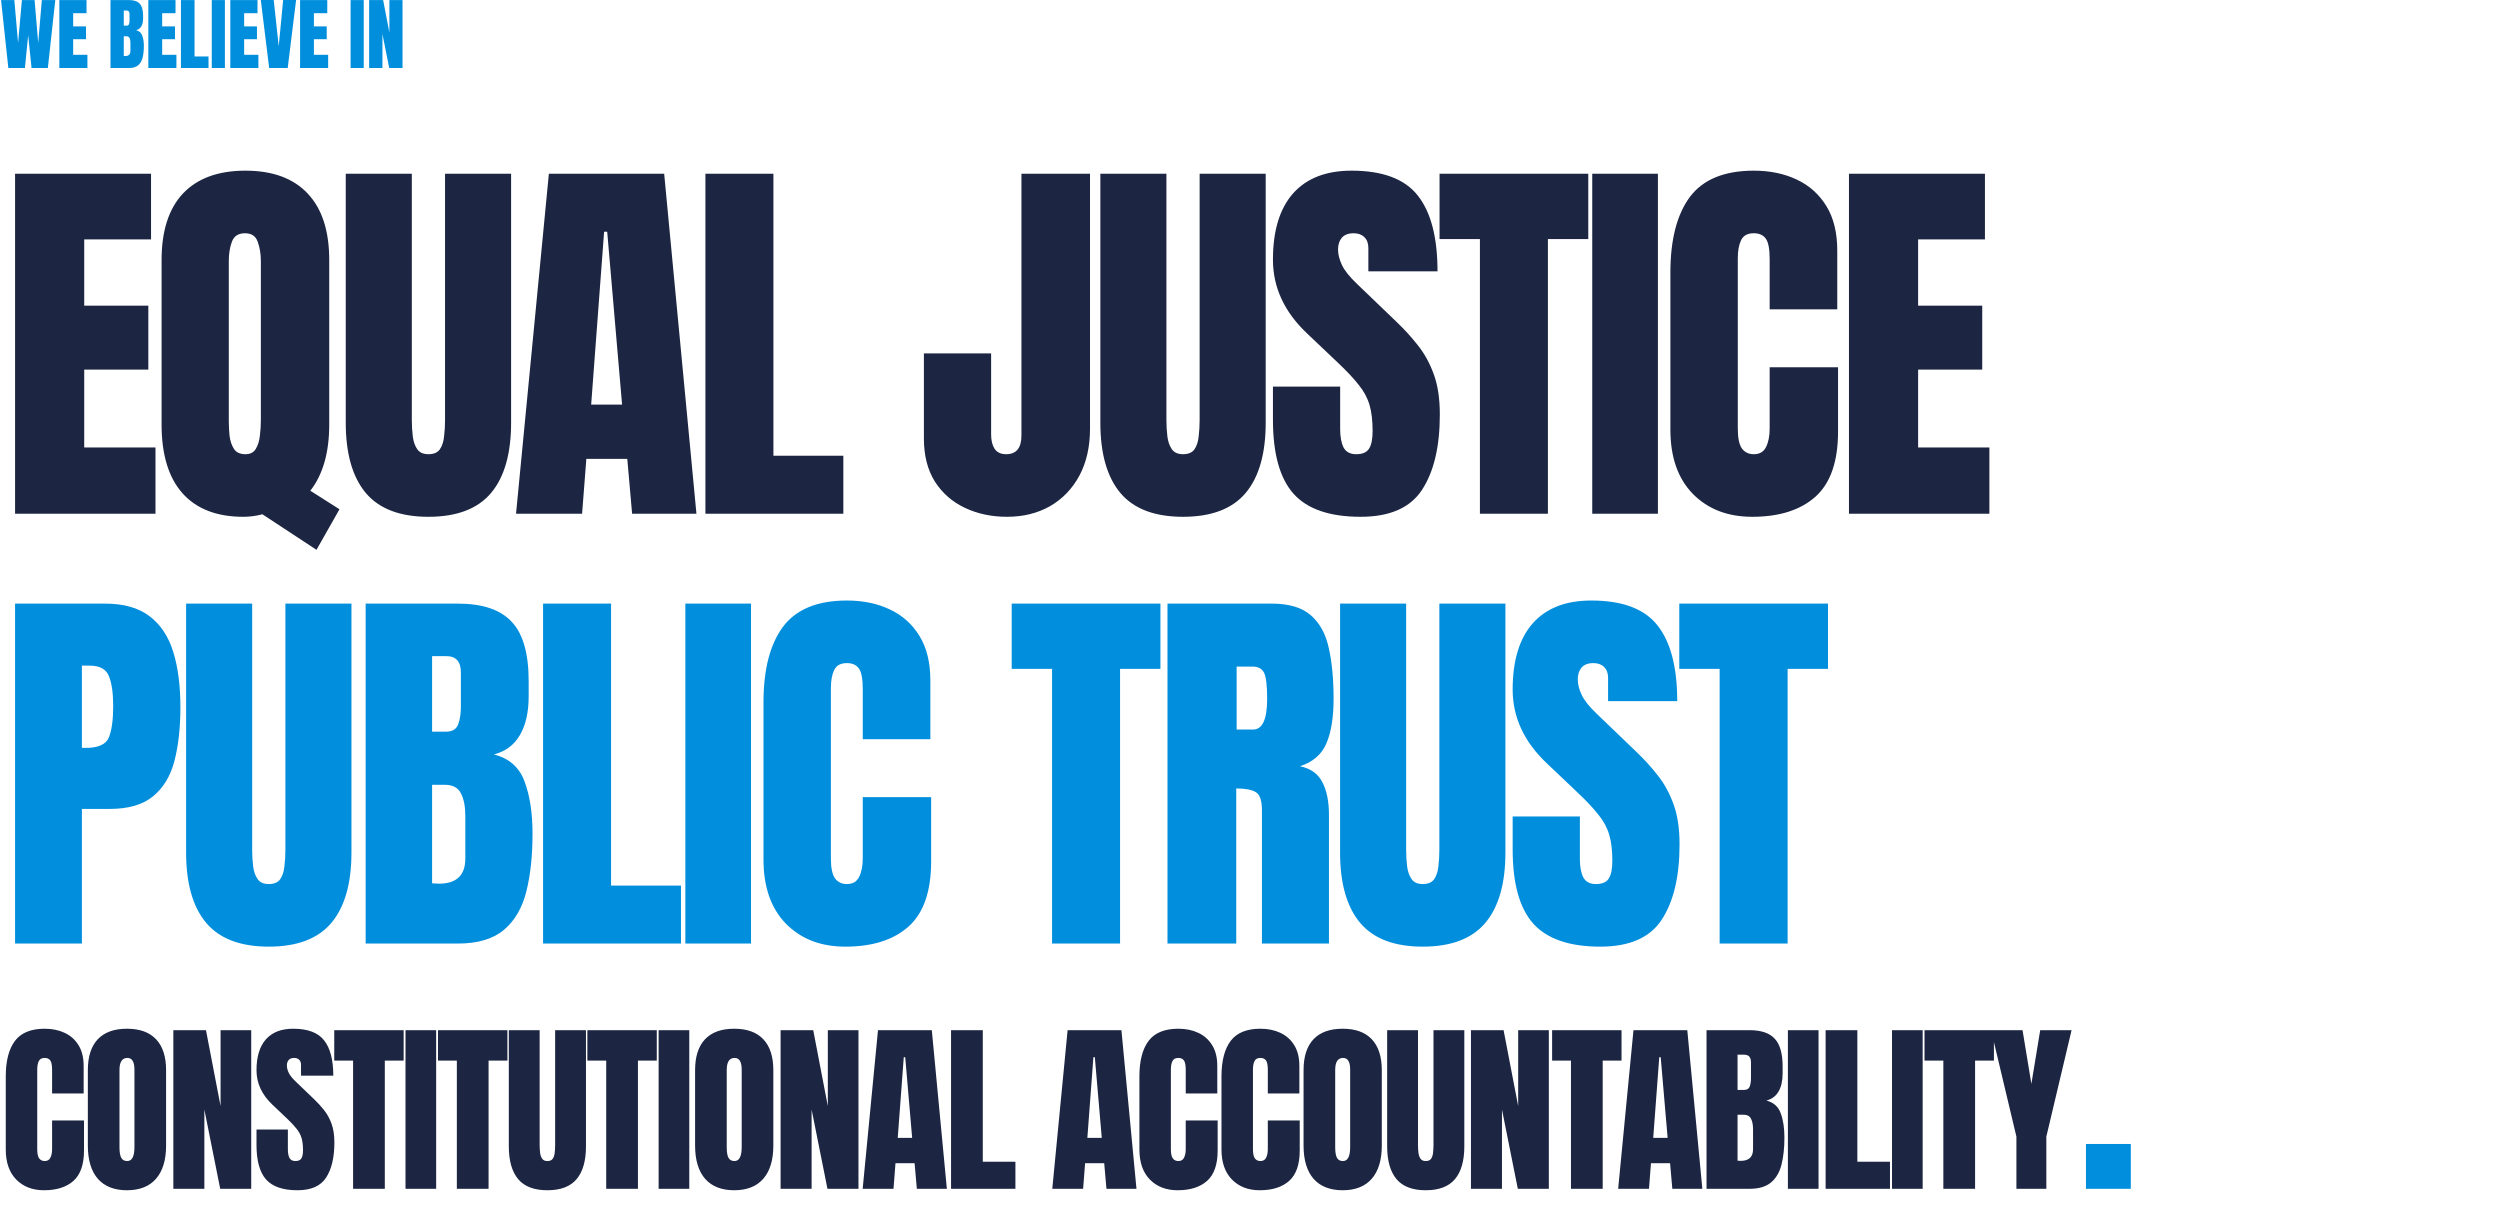
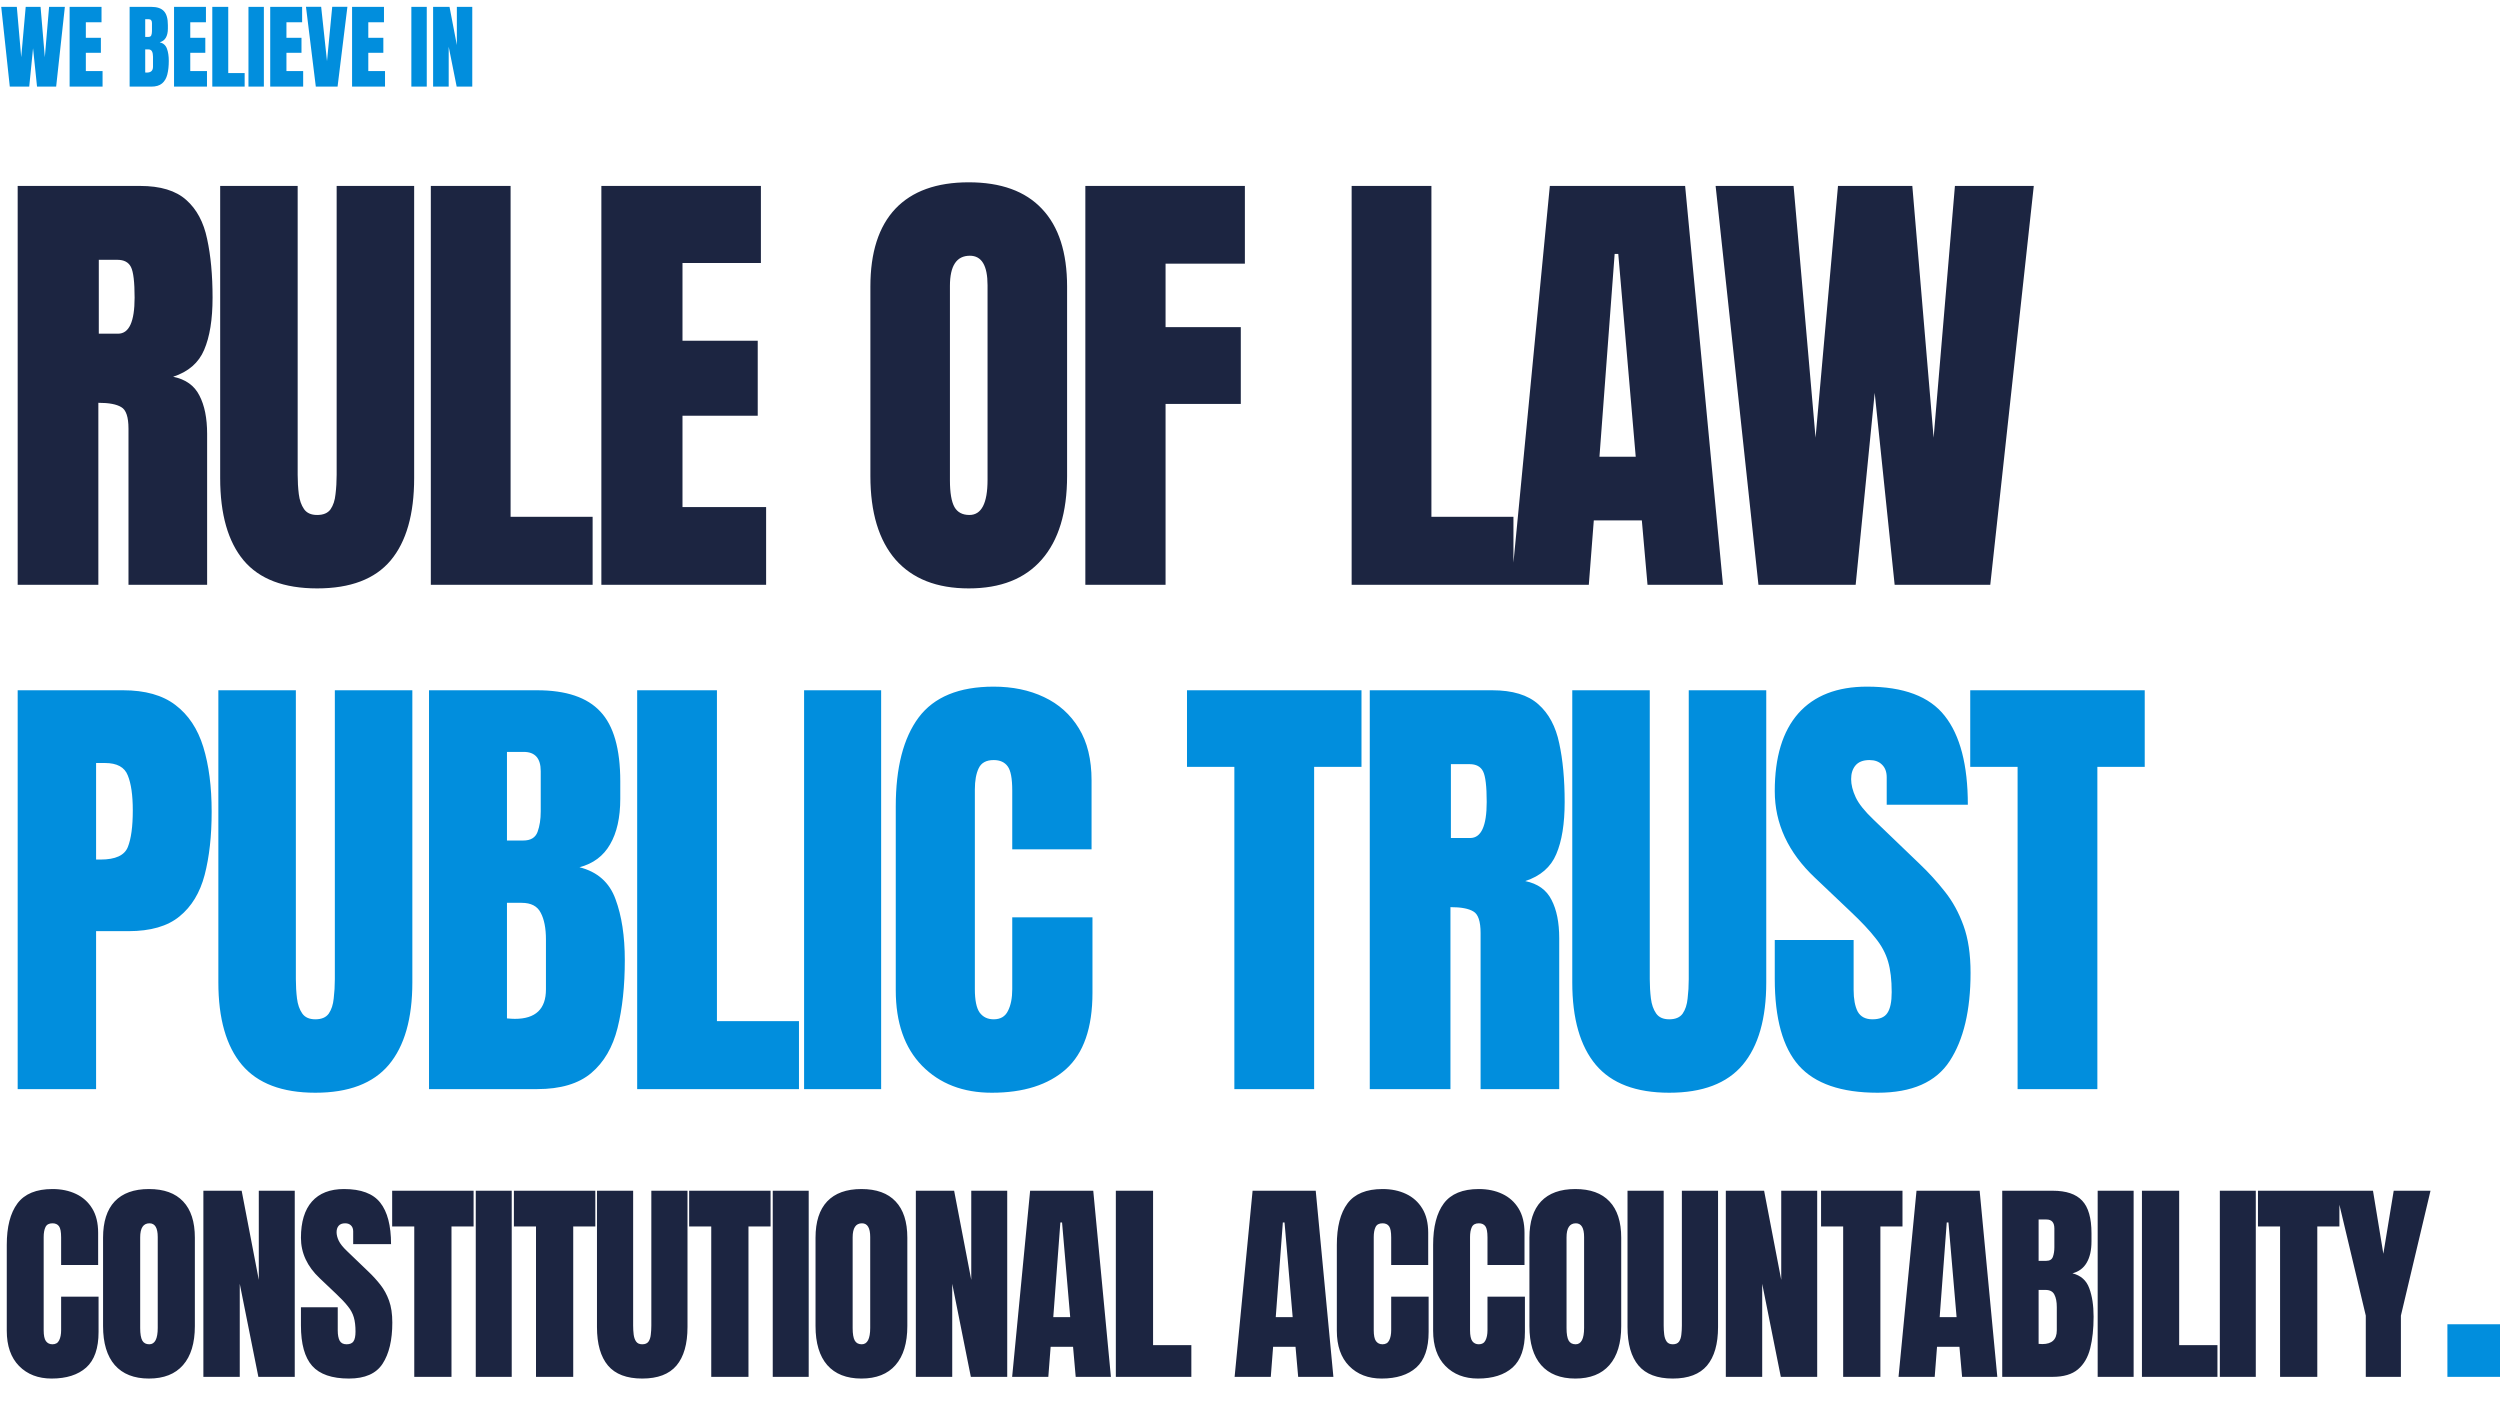
- <svg xmlns="http://www.w3.org/2000/svg" width="948" height="466" viewBox="0 0 948 466" fill="none">
-   <path d="M5.713 194.796V65.89H57.275V90.792H31.934V115.914H56.25V140.157H31.934V169.674H58.96V194.796H5.713ZM120.012 208.492L99.504 195.016C97.16 195.65 94.743 195.968 92.253 195.968C82.194 195.968 74.504 192.989 69.182 187.032C63.908 181.075 61.272 172.384 61.272 160.958V98.629C61.272 87.545 63.981 79.122 69.401 73.36C74.87 67.599 82.756 64.718 93.059 64.718C103.361 64.718 111.223 67.599 116.643 73.36C122.111 79.122 124.846 87.545 124.846 98.629V160.958C124.846 171.603 122.453 179.977 117.668 186.08L128.728 193.111L120.012 208.492ZM93.059 172.237C94.914 172.237 96.232 171.554 97.014 170.187C97.844 168.819 98.356 167.135 98.552 165.133C98.796 163.131 98.918 161.202 98.918 159.347V99.068C98.918 96.334 98.527 93.893 97.746 91.744C97.014 89.547 95.402 88.448 92.912 88.448C90.373 88.448 88.713 89.522 87.932 91.671C87.15 93.77 86.76 96.212 86.76 98.995V159.859C86.76 161.568 86.857 163.399 87.053 165.353C87.297 167.257 87.858 168.893 88.737 170.26C89.616 171.578 91.057 172.237 93.059 172.237ZM162.46 195.968C151.718 195.968 143.808 192.965 138.729 186.959C133.651 180.904 131.112 172.018 131.112 160.299V65.89H156.161V159.273C156.161 161.422 156.283 163.497 156.527 165.499C156.771 167.452 157.333 169.063 158.212 170.333C159.091 171.603 160.507 172.237 162.46 172.237C164.462 172.237 165.902 171.627 166.781 170.406C167.66 169.137 168.197 167.501 168.393 165.499C168.637 163.497 168.759 161.422 168.759 159.273V65.89H193.808V160.299C193.808 172.018 191.269 180.904 186.19 186.959C181.112 192.965 173.202 195.968 162.46 195.968ZM195.68 194.796L208.131 65.89H251.856L264.088 194.796H239.698L237.867 173.995H222.34L220.729 194.796H195.68ZM224.171 153.414H235.89L230.25 87.862H229.078L224.171 153.414ZM267.498 194.796V65.89H293.279V172.823H319.793V194.796H267.498ZM381.838 195.968C376.027 195.968 370.729 194.845 365.944 192.599C361.159 190.353 357.351 187.032 354.519 182.638C351.735 178.194 350.344 172.75 350.344 166.305V134.005H375.832V164.767C375.832 167.013 376.271 168.819 377.15 170.187C378.078 171.554 379.543 172.237 381.545 172.237C385.402 172.237 387.331 169.869 387.331 165.133V65.89H413.332V162.569C413.332 169.405 411.989 175.338 409.304 180.367C406.618 185.348 402.907 189.205 398.171 191.939C393.435 194.625 387.99 195.968 381.838 195.968ZM448.603 195.968C437.86 195.968 429.95 192.965 424.872 186.959C419.794 180.904 417.255 172.018 417.255 160.299V65.89H442.304V159.273C442.304 161.422 442.426 163.497 442.67 165.499C442.914 167.452 443.476 169.063 444.354 170.333C445.233 171.603 446.649 172.237 448.603 172.237C450.604 172.237 452.045 171.627 452.924 170.406C453.803 169.137 454.34 167.501 454.535 165.499C454.779 163.497 454.901 161.422 454.901 159.273V65.89H479.95V160.299C479.95 172.018 477.411 180.904 472.333 186.959C467.255 192.965 459.345 195.968 448.603 195.968ZM515.953 195.968C504.186 195.968 495.689 193.038 490.465 187.179C485.289 181.319 482.701 171.993 482.701 159.2V146.603H508.189V162.716C508.189 165.694 508.629 168.038 509.508 169.747C510.436 171.407 512.022 172.237 514.269 172.237C516.612 172.237 518.224 171.554 519.103 170.187C520.03 168.819 520.494 166.573 520.494 163.448C520.494 159.493 520.104 156.197 519.322 153.561C518.541 150.875 517.174 148.336 515.221 145.943C513.316 143.502 510.655 140.67 507.237 137.447L495.665 126.461C487.022 118.307 482.701 108.98 482.701 98.482C482.701 87.496 485.24 79.122 490.318 73.36C495.445 67.599 502.843 64.718 512.511 64.718C524.327 64.718 532.701 67.867 537.633 74.166C542.613 80.465 545.104 90.035 545.104 102.877H518.883V94.015C518.883 92.257 518.37 90.89 517.345 89.913C516.368 88.936 515.025 88.448 513.316 88.448C511.266 88.448 509.752 89.034 508.775 90.206C507.848 91.329 507.384 92.794 507.384 94.601C507.384 96.407 507.872 98.36 508.849 100.46C509.825 102.56 511.754 104.977 514.635 107.711L529.503 121.993C532.481 124.825 535.216 127.828 537.706 131.002C540.196 134.127 542.198 137.789 543.712 141.988C545.226 146.139 545.982 151.217 545.982 157.223C545.982 169.332 543.736 178.829 539.244 185.714C534.801 192.55 527.037 195.968 515.953 195.968ZM561.185 194.796V90.645H545.877V65.89H602.273V90.645H586.966V194.796H561.185ZM603.779 194.796V65.89H628.682V194.796H603.779ZM664.465 195.968C655.139 195.968 647.619 193.062 641.906 187.252C636.242 181.441 633.41 173.312 633.41 162.862V103.39C633.41 90.89 635.876 81.319 640.808 74.679C645.788 68.038 653.869 64.718 665.051 64.718C671.154 64.718 676.574 65.841 681.311 68.087C686.096 70.333 689.855 73.702 692.59 78.194C695.324 82.638 696.691 88.253 696.691 95.04V117.306H671.057V98.263C671.057 94.405 670.568 91.817 669.592 90.499C668.615 89.132 667.102 88.448 665.051 88.448C662.658 88.448 661.047 89.327 660.217 91.085C659.387 92.794 658.972 95.089 658.972 97.97V162.496C658.972 166.061 659.484 168.575 660.51 170.04C661.584 171.505 663.098 172.237 665.051 172.237C667.248 172.237 668.786 171.334 669.665 169.527C670.593 167.721 671.057 165.377 671.057 162.496V139.278H696.984V163.668C696.984 174.996 694.128 183.224 688.415 188.351C682.702 193.429 674.719 195.968 664.465 195.968ZM701.127 194.796V65.89H752.689V90.792H727.348V115.914H751.664V140.157H727.348V169.674H754.374V194.796H701.127Z" fill="#1C2541" />
-   <path d="M16.68 451.343C12.328 451.343 8.818 449.987 6.152 447.275C3.509 444.564 2.188 440.77 2.188 435.894V408.14C2.188 402.306 3.338 397.84 5.64 394.741C7.964 391.642 11.735 390.093 16.953 390.093C19.801 390.093 22.331 390.617 24.541 391.665C26.774 392.713 28.529 394.285 29.805 396.382C31.081 398.455 31.719 401.076 31.719 404.243V414.634H19.756V405.747C19.756 403.947 19.528 402.739 19.072 402.124C18.616 401.486 17.91 401.167 16.953 401.167C15.837 401.167 15.085 401.577 14.697 402.397C14.31 403.195 14.116 404.266 14.116 405.61V435.723C14.116 437.386 14.355 438.56 14.834 439.243C15.335 439.927 16.042 440.269 16.953 440.269C17.979 440.269 18.696 439.847 19.106 439.004C19.539 438.161 19.756 437.067 19.756 435.723V424.888H31.855V436.27C31.855 441.556 30.523 445.396 27.856 447.788C25.19 450.158 21.465 451.343 16.68 451.343ZM48.144 451.343C43.336 451.343 39.656 449.896 37.104 447.002C34.575 444.085 33.31 439.881 33.31 434.39V405.815C33.31 400.666 34.563 396.758 37.07 394.092C39.599 391.426 43.291 390.093 48.144 390.093C52.998 390.093 56.678 391.426 59.184 394.092C61.714 396.758 62.978 400.666 62.978 405.815V434.39C62.978 439.881 61.702 444.085 59.15 447.002C56.621 449.896 52.952 451.343 48.144 451.343ZM48.247 440.269C50.07 440.269 50.981 438.503 50.981 434.971V405.61C50.981 402.648 50.092 401.167 48.315 401.167C46.31 401.167 45.307 402.682 45.307 405.713V435.039C45.307 436.908 45.535 438.252 45.991 439.072C46.447 439.87 47.199 440.269 48.247 440.269ZM65.732 450.796V390.64H78.105L83.642 419.453V390.64H95.263V450.796H83.505L77.49 420.718V450.796H65.732ZM112.782 451.343C107.29 451.343 103.326 449.976 100.887 447.241C98.472 444.507 97.264 440.155 97.264 434.185V428.306H109.159V435.825C109.159 437.215 109.364 438.309 109.774 439.106C110.207 439.881 110.948 440.269 111.996 440.269C113.09 440.269 113.842 439.95 114.252 439.312C114.685 438.674 114.901 437.625 114.901 436.167C114.901 434.321 114.719 432.783 114.354 431.553C113.99 430.299 113.352 429.115 112.44 427.998C111.552 426.859 110.31 425.537 108.715 424.033L103.314 418.906C99.281 415.101 97.264 410.749 97.264 405.85C97.264 400.723 98.449 396.815 100.819 394.126C103.212 391.437 106.664 390.093 111.176 390.093C116.69 390.093 120.598 391.562 122.899 394.502C125.223 397.441 126.386 401.908 126.386 407.9H114.149V403.765C114.149 402.944 113.91 402.306 113.431 401.851C112.976 401.395 112.349 401.167 111.552 401.167C110.595 401.167 109.888 401.44 109.432 401.987C108.999 402.511 108.783 403.195 108.783 404.038C108.783 404.881 109.011 405.793 109.467 406.772C109.922 407.752 110.822 408.88 112.167 410.156L119.105 416.821C120.495 418.143 121.771 419.544 122.933 421.025C124.096 422.484 125.03 424.193 125.736 426.152C126.443 428.089 126.796 430.459 126.796 433.262C126.796 438.913 125.748 443.345 123.651 446.558C121.578 449.748 117.955 451.343 112.782 451.343ZM133.89 450.796V402.192H126.746V390.64H153.065V402.192H145.921V450.796H133.89ZM153.768 450.796V390.64H165.389V450.796H153.768ZM173.235 450.796V402.192H166.091V390.64H192.41V402.192H185.266V450.796H173.235ZM207.571 451.343C202.557 451.343 198.866 449.941 196.496 447.139C194.127 444.313 192.942 440.166 192.942 434.697V390.64H204.631V434.219C204.631 435.221 204.688 436.19 204.802 437.124C204.916 438.035 205.178 438.787 205.588 439.38C205.998 439.972 206.659 440.269 207.571 440.269C208.505 440.269 209.177 439.984 209.587 439.414C209.997 438.822 210.248 438.058 210.339 437.124C210.453 436.19 210.51 435.221 210.51 434.219V390.64H222.199V434.697C222.199 440.166 221.015 444.313 218.645 447.139C216.275 449.941 212.584 451.343 207.571 451.343ZM229.875 450.796V402.192H222.731V390.64H249.05V402.192H241.906V450.796H229.875ZM249.752 450.796V390.64H261.373V450.796H249.752ZM278.414 451.343C273.606 451.343 269.926 449.896 267.374 447.002C264.845 444.085 263.58 439.881 263.58 434.39V405.815C263.58 400.666 264.833 396.758 267.34 394.092C269.869 391.426 273.561 390.093 278.414 390.093C283.268 390.093 286.948 391.426 289.454 394.092C291.983 396.758 293.248 400.666 293.248 405.815V434.39C293.248 439.881 291.972 444.085 289.42 447.002C286.891 449.896 283.222 451.343 278.414 451.343ZM278.517 440.269C280.34 440.269 281.251 438.503 281.251 434.971V405.61C281.251 402.648 280.362 401.167 278.585 401.167C276.58 401.167 275.577 402.682 275.577 405.713V435.039C275.577 436.908 275.805 438.252 276.261 439.072C276.716 439.87 277.468 440.269 278.517 440.269ZM296.002 450.796V390.64H308.375L313.912 419.453V390.64H325.533V450.796H313.775L307.759 420.718V450.796H296.002ZM327.124 450.796L332.935 390.64H353.34L359.048 450.796H347.666L346.812 441.089H339.566L338.814 450.796H327.124ZM340.42 431.484H345.889L343.257 400.894H342.71L340.42 431.484ZM360.639 450.796V390.64H372.671V440.542H385.044V450.796H360.639ZM399.027 450.796L404.838 390.64H425.243L430.951 450.796H419.569L418.715 441.089H411.469L410.717 450.796H399.027ZM412.323 431.484H417.792L415.16 400.894H414.613L412.323 431.484ZM446.556 451.343C442.204 451.343 438.695 449.987 436.029 447.275C433.386 444.564 432.064 440.77 432.064 435.894V408.14C432.064 402.306 433.215 397.84 435.516 394.741C437.84 391.642 441.612 390.093 446.83 390.093C449.678 390.093 452.207 390.617 454.418 391.665C456.651 392.713 458.405 394.285 459.681 396.382C460.957 398.455 461.595 401.076 461.595 404.243V414.634H449.632V405.747C449.632 403.947 449.405 402.739 448.949 402.124C448.493 401.486 447.787 401.167 446.83 401.167C445.713 401.167 444.961 401.577 444.574 402.397C444.186 403.195 443.993 404.266 443.993 405.61V435.723C443.993 437.386 444.232 438.56 444.711 439.243C445.212 439.927 445.918 440.269 446.83 440.269C447.855 440.269 448.573 439.847 448.983 439.004C449.416 438.161 449.632 437.067 449.632 435.723V424.888H461.732V436.27C461.732 441.556 460.399 445.396 457.733 447.788C455.067 450.158 451.341 451.343 446.556 451.343ZM477.679 451.343C473.327 451.343 469.818 449.987 467.152 447.275C464.508 444.564 463.187 440.77 463.187 435.894V408.14C463.187 402.306 464.337 397.84 466.639 394.741C468.963 391.642 472.734 390.093 477.952 390.093C480.801 390.093 483.33 390.617 485.54 391.665C487.773 392.713 489.528 394.285 490.804 396.382C492.08 398.455 492.718 401.076 492.718 404.243V414.634H480.755V405.747C480.755 403.947 480.527 402.739 480.071 402.124C479.616 401.486 478.909 401.167 477.952 401.167C476.836 401.167 476.084 401.577 475.696 402.397C475.309 403.195 475.115 404.266 475.115 405.61V435.723C475.115 437.386 475.355 438.56 475.833 439.243C476.334 439.927 477.041 440.269 477.952 440.269C478.978 440.269 479.695 439.847 480.106 439.004C480.539 438.161 480.755 437.067 480.755 435.723V424.888H492.855V436.27C492.855 441.556 491.522 445.396 488.856 447.788C486.19 450.158 482.464 451.343 477.679 451.343ZM509.143 451.343C504.335 451.343 500.655 449.896 498.103 447.002C495.574 444.085 494.309 439.881 494.309 434.39V405.815C494.309 400.666 495.563 396.758 498.069 394.092C500.598 391.426 504.29 390.093 509.143 390.093C513.997 390.093 517.677 391.426 520.183 394.092C522.713 396.758 523.977 400.666 523.977 405.815V434.39C523.977 439.881 522.701 444.085 520.149 447.002C517.62 449.896 513.951 451.343 509.143 451.343ZM509.246 440.269C511.069 440.269 511.98 438.503 511.98 434.971V405.61C511.98 402.648 511.092 401.167 509.314 401.167C507.309 401.167 506.306 402.682 506.306 405.713V435.039C506.306 436.908 506.534 438.252 506.99 439.072C507.446 439.87 508.198 440.269 509.246 440.269ZM540.642 451.343C535.629 451.343 531.938 449.941 529.568 447.139C527.198 444.313 526.013 440.166 526.013 434.697V390.64H537.703V434.219C537.703 435.221 537.759 436.19 537.873 437.124C537.987 438.035 538.249 438.787 538.66 439.38C539.07 439.972 539.731 440.269 540.642 440.269C541.576 440.269 542.248 439.984 542.659 439.414C543.069 438.822 543.319 438.058 543.411 437.124C543.524 436.19 543.581 435.221 543.581 434.219V390.64H555.271V434.697C555.271 440.166 554.086 444.313 551.716 447.139C549.346 449.941 545.655 451.343 540.642 451.343ZM557.785 450.796V390.64H570.158L575.695 419.453V390.64H587.316V450.796H575.559L569.543 420.718V450.796H557.785ZM595.71 450.796V402.192H588.566V390.64H614.884V402.192H607.741V450.796H595.71ZM613.605 450.796L619.415 390.64H639.82L645.529 450.796H634.147L633.292 441.089H626.046L625.294 450.796H613.605ZM626.901 431.484H632.369L629.737 400.894H629.191L626.901 431.484ZM647.12 450.796V390.64H663.424C667.799 390.64 670.977 391.711 672.96 393.853C674.965 395.972 675.968 399.481 675.968 404.38V407.012C675.968 409.837 675.455 412.127 674.43 413.882C673.427 415.636 671.889 416.787 669.815 417.334C672.527 418.018 674.338 419.624 675.25 422.153C676.184 424.66 676.651 427.725 676.651 431.348C676.651 435.244 676.287 438.651 675.557 441.567C674.828 444.484 673.507 446.751 671.593 448.369C669.679 449.987 666.956 450.796 663.424 450.796H647.12ZM658.878 413.301H661.339C662.455 413.301 663.173 412.868 663.492 412.002C663.811 411.136 663.971 410.099 663.971 408.892V402.842C663.971 400.905 663.116 399.937 661.407 399.937H658.878V413.301ZM660.074 440.2C663.196 440.2 664.757 438.719 664.757 435.757V428.237C664.757 426.528 664.495 425.184 663.971 424.204C663.469 423.201 662.512 422.7 661.099 422.7H658.878V440.132C659.379 440.177 659.778 440.2 660.074 440.2ZM677.969 450.796V390.64H689.59V450.796H677.969ZM692.275 450.796V390.64H704.307V440.542H716.68V450.796H692.275ZM717.451 450.796V390.64H729.072V450.796H717.451ZM736.918 450.796V402.192H729.775V390.64H756.093V402.192H748.949V450.796H736.918ZM764.623 450.796V431.006L755.018 390.64H766.947L770.297 411.011L773.646 390.64H785.541L775.971 431.006V450.796H764.623Z" fill="#1C2541" />
-   <path d="M5.713 357.796V228.89H39.77C46.899 228.89 52.539 230.477 56.69 233.65C60.889 236.824 63.892 241.341 65.698 247.2C67.505 253.06 68.408 260.042 68.408 268.147C68.408 275.96 67.651 282.771 66.138 288.582C64.624 294.344 61.914 298.812 58.008 301.985C54.15 305.159 48.657 306.746 41.528 306.746H31.055V357.796H5.713ZM31.055 283.602H32.52C37.305 283.602 40.234 282.259 41.309 279.573C42.383 276.888 42.92 272.933 42.92 267.708C42.92 262.825 42.383 259.065 41.309 256.429C40.283 253.743 37.817 252.4 33.911 252.4H31.055V283.602ZM101.921 358.968C91.179 358.968 83.269 355.965 78.19 349.959C73.112 343.904 70.573 335.018 70.573 323.299V228.89H95.622V322.273C95.622 324.422 95.744 326.497 95.988 328.499C96.232 330.452 96.794 332.063 97.673 333.333C98.552 334.603 99.968 335.237 101.921 335.237C103.923 335.237 105.363 334.627 106.242 333.406C107.121 332.137 107.658 330.501 107.854 328.499C108.098 326.497 108.22 324.422 108.22 322.273V228.89H133.269V323.299C133.269 335.018 130.729 343.904 125.651 349.959C120.573 355.965 112.663 358.968 101.921 358.968ZM138.656 357.796V228.89H173.593C182.968 228.89 189.779 231.185 194.027 235.774C198.324 240.315 200.473 247.835 200.473 258.333V263.973C200.473 270.027 199.374 274.935 197.177 278.694C195.028 282.454 191.732 284.92 187.289 286.092C193.1 287.557 196.981 290.999 198.935 296.419C200.937 301.79 201.938 308.357 201.938 316.121C201.938 324.471 201.156 331.771 199.594 338.021C198.031 344.271 195.199 349.129 191.098 352.596C186.996 356.062 181.161 357.796 173.593 357.796H138.656ZM163.852 277.449H169.125C171.518 277.449 173.056 276.521 173.739 274.666C174.423 272.811 174.765 270.589 174.765 268.001V255.037C174.765 250.887 172.934 248.812 169.271 248.812H163.852V277.449ZM166.415 335.091C173.104 335.091 176.449 331.917 176.449 325.569V309.456C176.449 305.794 175.888 302.913 174.765 300.813C173.69 298.665 171.64 297.591 168.612 297.591H163.852V334.944C164.926 335.042 165.78 335.091 166.415 335.091ZM205.934 357.796V228.89H231.715V335.823H258.229V357.796H205.934ZM259.881 357.796V228.89H284.783V357.796H259.881ZM320.566 358.968C311.24 358.968 303.721 356.062 298.008 350.252C292.344 344.441 289.512 336.312 289.512 325.862V266.39C289.512 253.89 291.978 244.319 296.909 237.679C301.89 231.038 309.971 227.718 321.152 227.718C327.256 227.718 332.676 228.841 337.412 231.087C342.197 233.333 345.957 236.702 348.691 241.194C351.426 245.638 352.793 251.253 352.793 258.04V280.306H327.158V261.263C327.158 257.405 326.67 254.817 325.693 253.499C324.717 252.132 323.203 251.448 321.152 251.448C318.76 251.448 317.148 252.327 316.318 254.085C315.488 255.794 315.073 258.089 315.073 260.97V325.496C315.073 329.061 315.586 331.575 316.611 333.04C317.686 334.505 319.199 335.237 321.152 335.237C323.35 335.237 324.888 334.334 325.767 332.527C326.694 330.721 327.158 328.377 327.158 325.496V302.278H353.086V326.668C353.086 337.996 350.229 346.224 344.517 351.351C338.804 356.429 330.82 358.968 320.566 358.968ZM398.944 357.796V253.646H383.637V228.89H440.033V253.646H424.726V357.796H398.944ZM442.711 357.796V228.89H482.262C488.854 228.89 493.834 230.403 497.203 233.431C500.572 236.409 502.818 240.608 503.941 246.028C505.113 251.399 505.699 257.723 505.699 264.998C505.699 272.029 504.796 277.645 502.989 281.844C501.231 286.043 497.887 288.948 492.955 290.56C497.008 291.39 499.84 293.416 501.451 296.639C503.111 299.812 503.941 303.938 503.941 309.017V357.796H478.526V307.332C478.526 303.572 477.745 301.253 476.183 300.374C474.669 299.446 472.203 298.982 468.785 298.982V357.796H442.711ZM468.932 276.644H475.157C478.722 276.644 480.504 272.762 480.504 264.998C480.504 259.969 480.113 256.673 479.332 255.11C478.551 253.548 477.086 252.767 474.938 252.767H468.932V276.644ZM539.505 358.968C528.763 358.968 520.853 355.965 515.774 349.959C510.696 343.904 508.157 335.018 508.157 323.299V228.89H533.206V322.273C533.206 324.422 533.328 326.497 533.572 328.499C533.816 330.452 534.378 332.063 535.257 333.333C536.136 334.603 537.552 335.237 539.505 335.237C541.507 335.237 542.947 334.627 543.826 333.406C544.705 332.137 545.242 330.501 545.438 328.499C545.682 326.497 545.804 324.422 545.804 322.273V228.89H570.853V323.299C570.853 335.018 568.313 343.904 563.235 349.959C558.157 355.965 550.247 358.968 539.505 358.968ZM606.855 358.968C595.088 358.968 586.592 356.038 581.367 350.179C576.191 344.319 573.604 334.993 573.604 322.2V309.603H599.092V325.716C599.092 328.694 599.531 331.038 600.41 332.747C601.338 334.407 602.925 335.237 605.171 335.237C607.515 335.237 609.126 334.554 610.005 333.187C610.933 331.819 611.396 329.573 611.396 326.448C611.396 322.493 611.006 319.197 610.225 316.561C609.443 313.875 608.076 311.336 606.123 308.943C604.219 306.502 601.558 303.67 598.14 300.447L586.567 289.461C577.925 281.307 573.604 271.98 573.604 261.482C573.604 250.496 576.143 242.122 581.221 236.36C586.348 230.599 593.745 227.718 603.413 227.718C615.229 227.718 623.604 230.867 628.535 237.166C633.516 243.465 636.006 253.035 636.006 265.877H609.785V257.015C609.785 255.257 609.272 253.89 608.247 252.913C607.271 251.937 605.928 251.448 604.219 251.448C602.168 251.448 600.654 252.034 599.678 253.206C598.75 254.329 598.286 255.794 598.286 257.601C598.286 259.407 598.774 261.36 599.751 263.46C600.728 265.56 602.656 267.977 605.537 270.711L620.405 284.993C623.384 287.825 626.118 290.828 628.608 294.002C631.099 297.127 633.101 300.789 634.614 304.988C636.128 309.139 636.885 314.217 636.885 320.223C636.885 332.332 634.639 341.829 630.146 348.714C625.703 355.55 617.939 358.968 606.855 358.968ZM652.087 357.796V253.646H636.779V228.89H693.176V253.646H677.868V357.796H652.087Z" fill="#018EDD" />
-   <path d="M3.164 25.796L0.396 0.015H5.435L6.855 16.289L8.306 0.015H13.11L14.487 16.289L15.864 0.015H20.962L18.149 25.796H11.968L10.679 13.389L9.448 25.796H3.164ZM22.5 25.796V0.015H32.812V4.995H27.744V10.02H32.607V14.868H27.744V20.771H33.149V25.796H22.5ZM41.895 25.796V0.015H48.882C50.757 0.015 52.119 0.474 52.969 1.392C53.828 2.3 54.258 3.804 54.258 5.903V7.031C54.258 8.242 54.038 9.224 53.599 9.976C53.169 10.727 52.51 11.221 51.621 11.455C52.783 11.748 53.56 12.437 53.95 13.521C54.351 14.595 54.551 15.908 54.551 17.461C54.551 19.131 54.395 20.591 54.082 21.841C53.77 23.091 53.203 24.062 52.383 24.756C51.562 25.449 50.395 25.796 48.882 25.796H41.895ZM46.934 9.727H47.988C48.467 9.727 48.774 9.541 48.911 9.17C49.048 8.799 49.116 8.354 49.116 7.837V5.244C49.116 4.414 48.75 3.999 48.018 3.999H46.934V9.727ZM47.446 21.255C48.784 21.255 49.453 20.62 49.453 19.351V16.128C49.453 15.396 49.341 14.819 49.116 14.399C48.901 13.97 48.491 13.755 47.886 13.755H46.934V21.226C47.148 21.245 47.319 21.255 47.446 21.255ZM56.25 25.796V0.015H66.562V4.995H61.494V10.02H66.357V14.868H61.494V20.771H66.899V25.796H56.25ZM68.613 25.796V0.015H73.769V21.401H79.072V25.796H68.613ZM80.303 25.796V0.015H85.283V25.796H80.303ZM87.334 25.796V0.015H97.647V4.995H92.578V10.02H97.441V14.868H92.578V20.771H97.983V25.796H87.334ZM102.07 25.796L98.892 0H103.799L105.688 17.549L107.373 0H112.28L109.102 25.796H102.07ZM113.789 25.796V0.015H124.102V4.995H119.033V10.02H123.896V14.868H119.033V20.771H124.438V25.796H113.789ZM132.949 25.796V0.015H137.93V25.796H132.949ZM139.98 25.796V0.015H145.283L147.656 12.363V0.015H152.637V25.796H147.598L145.02 12.905V25.796H139.98Z" fill="#018EDD" />
-   <rect x="791" y="433.796" width="17" height="17" fill="#018EDD" />
+ <svg xmlns="http://www.w3.org/2000/svg" width="808" height="460" viewBox="0 0 808 460" fill="none">
+   <path d="M5.713 189V60.094H45.264C51.855 60.094 56.836 61.607 60.205 64.635C63.574 67.613 65.82 71.812 66.943 77.232C68.115 82.603 68.701 88.927 68.701 96.202C68.701 103.233 67.798 108.849 65.991 113.048C64.233 117.247 60.889 120.152 55.957 121.764C60.01 122.594 62.842 124.62 64.453 127.843C66.113 131.017 66.943 135.143 66.943 140.221V189H41.528V138.536C41.528 134.776 40.747 132.457 39.185 131.578C37.671 130.65 35.205 130.187 31.787 130.187V189H5.713ZM31.934 107.848H38.159C41.724 107.848 43.506 103.966 43.506 96.202C43.506 91.173 43.115 87.877 42.334 86.314C41.553 84.752 40.088 83.971 37.94 83.971H31.934V107.848ZM102.507 190.172C91.765 190.172 83.855 187.169 78.776 181.163C73.698 175.108 71.159 166.222 71.159 154.503V60.094H96.208V153.478C96.208 155.626 96.33 157.701 96.574 159.703C96.818 161.656 97.38 163.268 98.259 164.537C99.138 165.807 100.554 166.441 102.507 166.441C104.509 166.441 105.949 165.831 106.828 164.61C107.707 163.341 108.244 161.705 108.439 159.703C108.684 157.701 108.806 155.626 108.806 153.478V60.094H133.854V154.503C133.854 166.222 131.315 175.108 126.237 181.163C121.159 187.169 113.249 190.172 102.507 190.172ZM139.242 189V60.094H165.023V167.027H191.537V189H139.242ZM194.361 189V60.094H245.924V84.996H220.582V110.118H244.898V134.361H220.582V163.878H247.608V189H194.361ZM313.096 190.172C302.793 190.172 294.907 187.071 289.438 180.87C284.019 174.62 281.309 165.611 281.309 153.844V92.613C281.309 81.578 283.994 73.204 289.365 67.491C294.785 61.778 302.695 58.922 313.096 58.922C323.496 58.922 331.382 61.778 336.753 67.491C342.173 73.204 344.883 81.578 344.883 92.613V153.844C344.883 165.611 342.148 174.62 336.68 180.87C331.26 187.071 323.398 190.172 313.096 190.172ZM313.315 166.441C317.222 166.441 319.175 162.657 319.175 155.089V92.174C319.175 85.826 317.271 82.652 313.462 82.652C309.165 82.652 307.017 85.899 307.017 92.394V155.235C307.017 159.239 307.505 162.12 308.481 163.878C309.458 165.587 311.069 166.441 313.315 166.441ZM350.783 189V60.094H402.346V85.216H376.711V105.724H401.027V130.553H376.711V189H350.783ZM436.852 189V60.094H462.633V167.027H489.146V189H436.852ZM488.455 189L500.906 60.094H544.632L556.863 189H532.474L530.643 168.199H515.115L513.504 189H488.455ZM516.946 147.618H528.665L523.025 82.066H521.854L516.946 147.618ZM568.33 189L554.487 60.094H579.683L586.787 141.466L594.038 60.094H618.062L624.946 141.466L631.831 60.094H657.319L643.257 189H612.349L605.903 126.964L599.751 189H568.33Z" fill="#1C2541" />
+   <path d="M16.68 445.547C12.328 445.547 8.818 444.191 6.152 441.479C3.509 438.768 2.188 434.974 2.188 430.098V402.344C2.188 396.51 3.338 392.044 5.64 388.945C7.964 385.846 11.735 384.297 16.953 384.297C19.801 384.297 22.331 384.821 24.541 385.869C26.774 386.917 28.529 388.49 29.805 390.586C31.081 392.66 31.719 395.28 31.719 398.447V408.838H19.756V399.951C19.756 398.151 19.528 396.943 19.072 396.328C18.616 395.69 17.91 395.371 16.953 395.371C15.837 395.371 15.085 395.781 14.697 396.602C14.31 397.399 14.116 398.47 14.116 399.814V429.927C14.116 431.59 14.355 432.764 14.834 433.447C15.335 434.131 16.042 434.473 16.953 434.473C17.979 434.473 18.696 434.051 19.106 433.208C19.539 432.365 19.756 431.271 19.756 429.927V419.092H31.855V430.474C31.855 435.76 30.523 439.6 27.856 441.992C25.19 444.362 21.465 445.547 16.68 445.547ZM48.144 445.547C43.336 445.547 39.656 444.1 37.104 441.206C34.575 438.289 33.31 434.085 33.31 428.594V400.02C33.31 394.87 34.563 390.962 37.07 388.296C39.599 385.63 43.291 384.297 48.144 384.297C52.998 384.297 56.678 385.63 59.184 388.296C61.714 390.962 62.978 394.87 62.978 400.02V428.594C62.978 434.085 61.702 438.289 59.15 441.206C56.621 444.1 52.952 445.547 48.144 445.547ZM48.247 434.473C50.07 434.473 50.981 432.707 50.981 429.175V399.814C50.981 396.852 50.092 395.371 48.315 395.371C46.31 395.371 45.307 396.886 45.307 399.917V429.243C45.307 431.112 45.535 432.456 45.991 433.276C46.447 434.074 47.199 434.473 48.247 434.473ZM65.732 445V384.844H78.105L83.642 413.657V384.844H95.263V445H83.505L77.49 414.922V445H65.732ZM112.782 445.547C107.29 445.547 103.326 444.18 100.887 441.445C98.472 438.711 97.264 434.359 97.264 428.389V422.51H109.159V430.029C109.159 431.419 109.364 432.513 109.774 433.311C110.207 434.085 110.948 434.473 111.996 434.473C113.09 434.473 113.842 434.154 114.252 433.516C114.685 432.878 114.901 431.829 114.901 430.371C114.901 428.525 114.719 426.987 114.354 425.757C113.99 424.504 113.352 423.319 112.44 422.202C111.552 421.063 110.31 419.741 108.715 418.237L103.314 413.11C99.281 409.305 97.264 404.953 97.264 400.054C97.264 394.927 98.449 391.019 100.819 388.33C103.212 385.641 106.664 384.297 111.176 384.297C116.69 384.297 120.598 385.767 122.899 388.706C125.223 391.646 126.386 396.112 126.386 402.104H114.149V397.969C114.149 397.148 113.91 396.51 113.431 396.055C112.976 395.599 112.349 395.371 111.552 395.371C110.595 395.371 109.888 395.645 109.432 396.191C108.999 396.715 108.783 397.399 108.783 398.242C108.783 399.085 109.011 399.997 109.467 400.977C109.922 401.956 110.822 403.084 112.167 404.36L119.105 411.025C120.495 412.347 121.771 413.748 122.933 415.229C124.096 416.688 125.03 418.397 125.736 420.356C126.443 422.293 126.796 424.663 126.796 427.466C126.796 433.117 125.748 437.549 123.651 440.762C121.578 443.952 117.955 445.547 112.782 445.547ZM133.89 445V396.396H126.746V384.844H153.065V396.396H145.921V445H133.89ZM153.768 445V384.844H165.389V445H153.768ZM173.235 445V396.396H166.091V384.844H192.41V396.396H185.266V445H173.235ZM207.571 445.547C202.557 445.547 198.866 444.146 196.496 441.343C194.127 438.517 192.942 434.37 192.942 428.901V384.844H204.631V428.423C204.631 429.425 204.688 430.394 204.802 431.328C204.916 432.24 205.178 432.992 205.588 433.584C205.998 434.176 206.659 434.473 207.571 434.473C208.505 434.473 209.177 434.188 209.587 433.618C209.997 433.026 210.248 432.262 210.339 431.328C210.453 430.394 210.51 429.425 210.51 428.423V384.844H222.199V428.901C222.199 434.37 221.015 438.517 218.645 441.343C216.275 444.146 212.584 445.547 207.571 445.547ZM229.875 445V396.396H222.731V384.844H249.05V396.396H241.906V445H229.875ZM249.752 445V384.844H261.373V445H249.752ZM278.414 445.547C273.606 445.547 269.926 444.1 267.374 441.206C264.845 438.289 263.58 434.085 263.58 428.594V400.02C263.58 394.87 264.833 390.962 267.34 388.296C269.869 385.63 273.561 384.297 278.414 384.297C283.268 384.297 286.948 385.63 289.454 388.296C291.983 390.962 293.248 394.87 293.248 400.02V428.594C293.248 434.085 291.972 438.289 289.42 441.206C286.891 444.1 283.222 445.547 278.414 445.547ZM278.517 434.473C280.34 434.473 281.251 432.707 281.251 429.175V399.814C281.251 396.852 280.362 395.371 278.585 395.371C276.58 395.371 275.577 396.886 275.577 399.917V429.243C275.577 431.112 275.805 432.456 276.261 433.276C276.716 434.074 277.468 434.473 278.517 434.473ZM296.002 445V384.844H308.375L313.912 413.657V384.844H325.533V445H313.775L307.759 414.922V445H296.002ZM327.124 445L332.935 384.844H353.34L359.048 445H347.666L346.812 435.293H339.566L338.814 445H327.124ZM340.42 425.688H345.889L343.257 395.098H342.71L340.42 425.688ZM360.639 445V384.844H372.671V434.746H385.044V445H360.639ZM399.027 445L404.838 384.844H425.243L430.951 445H419.569L418.715 435.293H411.469L410.717 445H399.027ZM412.323 425.688H417.792L415.16 395.098H414.613L412.323 425.688ZM446.556 445.547C442.204 445.547 438.695 444.191 436.029 441.479C433.386 438.768 432.064 434.974 432.064 430.098V402.344C432.064 396.51 433.215 392.044 435.516 388.945C437.84 385.846 441.612 384.297 446.83 384.297C449.678 384.297 452.207 384.821 454.418 385.869C456.651 386.917 458.405 388.49 459.681 390.586C460.957 392.66 461.595 395.28 461.595 398.447V408.838H449.632V399.951C449.632 398.151 449.405 396.943 448.949 396.328C448.493 395.69 447.787 395.371 446.83 395.371C445.713 395.371 444.961 395.781 444.574 396.602C444.186 397.399 443.993 398.47 443.993 399.814V429.927C443.993 431.59 444.232 432.764 444.711 433.447C445.212 434.131 445.918 434.473 446.83 434.473C447.855 434.473 448.573 434.051 448.983 433.208C449.416 432.365 449.632 431.271 449.632 429.927V419.092H461.732V430.474C461.732 435.76 460.399 439.6 457.733 441.992C455.067 444.362 451.341 445.547 446.556 445.547ZM477.679 445.547C473.327 445.547 469.818 444.191 467.152 441.479C464.508 438.768 463.187 434.974 463.187 430.098V402.344C463.187 396.51 464.337 392.044 466.639 388.945C468.963 385.846 472.734 384.297 477.952 384.297C480.801 384.297 483.33 384.821 485.54 385.869C487.773 386.917 489.528 388.49 490.804 390.586C492.08 392.66 492.718 395.28 492.718 398.447V408.838H480.755V399.951C480.755 398.151 480.527 396.943 480.071 396.328C479.616 395.69 478.909 395.371 477.952 395.371C476.836 395.371 476.084 395.781 475.696 396.602C475.309 397.399 475.115 398.47 475.115 399.814V429.927C475.115 431.59 475.355 432.764 475.833 433.447C476.334 434.131 477.041 434.473 477.952 434.473C478.978 434.473 479.695 434.051 480.106 433.208C480.539 432.365 480.755 431.271 480.755 429.927V419.092H492.855V430.474C492.855 435.76 491.522 439.6 488.856 441.992C486.19 444.362 482.464 445.547 477.679 445.547ZM509.143 445.547C504.335 445.547 500.655 444.1 498.103 441.206C495.574 438.289 494.309 434.085 494.309 428.594V400.02C494.309 394.87 495.563 390.962 498.069 388.296C500.598 385.63 504.29 384.297 509.143 384.297C513.997 384.297 517.677 385.63 520.183 388.296C522.713 390.962 523.977 394.87 523.977 400.02V428.594C523.977 434.085 522.701 438.289 520.149 441.206C517.62 444.1 513.951 445.547 509.143 445.547ZM509.246 434.473C511.069 434.473 511.98 432.707 511.98 429.175V399.814C511.98 396.852 511.092 395.371 509.314 395.371C507.309 395.371 506.306 396.886 506.306 399.917V429.243C506.306 431.112 506.534 432.456 506.99 433.276C507.446 434.074 508.198 434.473 509.246 434.473ZM540.642 445.547C535.629 445.547 531.938 444.146 529.568 441.343C527.198 438.517 526.013 434.37 526.013 428.901V384.844H537.703V428.423C537.703 429.425 537.759 430.394 537.873 431.328C537.987 432.24 538.249 432.992 538.66 433.584C539.07 434.176 539.731 434.473 540.642 434.473C541.576 434.473 542.248 434.188 542.659 433.618C543.069 433.026 543.319 432.262 543.411 431.328C543.524 430.394 543.581 429.425 543.581 428.423V384.844H555.271V428.901C555.271 434.37 554.086 438.517 551.716 441.343C549.346 444.146 545.655 445.547 540.642 445.547ZM557.785 445V384.844H570.158L575.695 413.657V384.844H587.316V445H575.559L569.543 414.922V445H557.785ZM595.71 445V396.396H588.566V384.844H614.884V396.396H607.741V445H595.71ZM613.605 445L619.415 384.844H639.82L645.529 445H634.147L633.292 435.293H626.046L625.294 445H613.605ZM626.901 425.688H632.369L629.737 395.098H629.191L626.901 425.688ZM647.12 445V384.844H663.424C667.799 384.844 670.977 385.915 672.96 388.057C674.965 390.176 675.968 393.685 675.968 398.584V401.216C675.968 404.041 675.455 406.331 674.43 408.086C673.427 409.84 671.889 410.991 669.815 411.538C672.527 412.222 674.338 413.828 675.25 416.357C676.184 418.864 676.651 421.929 676.651 425.552C676.651 429.448 676.287 432.855 675.557 435.771C674.828 438.688 673.507 440.955 671.593 442.573C669.679 444.191 666.956 445 663.424 445H647.12ZM658.878 407.505H661.339C662.455 407.505 663.173 407.072 663.492 406.206C663.811 405.34 663.971 404.303 663.971 403.096V397.046C663.971 395.109 663.116 394.141 661.407 394.141H658.878V407.505ZM660.074 434.404C663.196 434.404 664.757 432.923 664.757 429.961V422.441C664.757 420.732 664.495 419.388 663.971 418.408C663.469 417.406 662.512 416.904 661.099 416.904H658.878V434.336C659.379 434.382 659.778 434.404 660.074 434.404ZM677.969 445V384.844H689.59V445H677.969ZM692.275 445V384.844H704.307V434.746H716.68V445H692.275ZM717.451 445V384.844H729.072V445H717.451ZM736.918 445V396.396H729.775V384.844H756.093V396.396H748.949V445H736.918ZM764.623 445V425.21L755.018 384.844H766.947L770.297 405.215L773.646 384.844H785.541L775.971 425.21V445H764.623Z" fill="#1C2541" />
+   <path d="M5.713 352V223.094H39.77C46.899 223.094 52.539 224.681 56.69 227.854C60.889 231.028 63.892 235.545 65.698 241.404C67.505 247.264 68.408 254.246 68.408 262.352C68.408 270.164 67.651 276.976 66.138 282.786C64.624 288.548 61.914 293.016 58.008 296.189C54.15 299.363 48.657 300.95 41.528 300.95H31.055V352H5.713ZM31.055 277.806H32.52C37.305 277.806 40.234 276.463 41.309 273.777C42.383 271.092 42.92 267.137 42.92 261.912C42.92 257.029 42.383 253.27 41.309 250.633C40.283 247.947 37.817 246.604 33.911 246.604H31.055V277.806ZM101.921 353.172C91.179 353.172 83.269 350.169 78.19 344.163C73.112 338.108 70.573 329.222 70.573 317.503V223.094H95.622V316.478C95.622 318.626 95.744 320.701 95.988 322.703C96.232 324.656 96.794 326.268 97.673 327.537C98.552 328.807 99.968 329.441 101.921 329.441C103.923 329.441 105.363 328.831 106.242 327.61C107.121 326.341 107.658 324.705 107.854 322.703C108.098 320.701 108.22 318.626 108.22 316.478V223.094H133.269V317.503C133.269 329.222 130.729 338.108 125.651 344.163C120.573 350.169 112.663 353.172 101.921 353.172ZM138.656 352V223.094H173.593C182.968 223.094 189.779 225.389 194.027 229.979C198.324 234.52 200.473 242.039 200.473 252.537V258.177C200.473 264.231 199.374 269.139 197.177 272.898C195.028 276.658 191.732 279.124 187.289 280.296C193.1 281.761 196.981 285.203 198.935 290.623C200.937 295.994 201.938 302.562 201.938 310.325C201.938 318.675 201.156 325.975 199.594 332.225C198.031 338.475 195.199 343.333 191.098 346.8C186.996 350.267 181.161 352 173.593 352H138.656ZM163.852 271.653H169.125C171.518 271.653 173.056 270.726 173.739 268.87C174.423 267.015 174.765 264.793 174.765 262.205V249.241C174.765 245.091 172.934 243.016 169.271 243.016H163.852V271.653ZM166.415 329.295C173.104 329.295 176.449 326.121 176.449 319.773V303.66C176.449 299.998 175.888 297.117 174.765 295.018C173.69 292.869 171.64 291.795 168.612 291.795H163.852V329.148C164.926 329.246 165.78 329.295 166.415 329.295ZM205.934 352V223.094H231.715V330.027H258.229V352H205.934ZM259.881 352V223.094H284.783V352H259.881ZM320.566 353.172C311.24 353.172 303.721 350.267 298.008 344.456C292.344 338.646 289.512 330.516 289.512 320.066V260.594C289.512 248.094 291.978 238.523 296.909 231.883C301.89 225.242 309.971 221.922 321.152 221.922C327.256 221.922 332.676 223.045 337.412 225.291C342.197 227.537 345.957 230.906 348.691 235.398C351.426 239.842 352.793 245.457 352.793 252.244V274.51H327.158V255.467C327.158 251.609 326.67 249.021 325.693 247.703C324.717 246.336 323.203 245.652 321.152 245.652C318.76 245.652 317.148 246.531 316.318 248.289C315.488 249.998 315.073 252.293 315.073 255.174V319.7C315.073 323.265 315.586 325.779 316.611 327.244C317.686 328.709 319.199 329.441 321.152 329.441C323.35 329.441 324.888 328.538 325.767 326.731C326.694 324.925 327.158 322.581 327.158 319.7V296.482H353.086V320.872C353.086 332.2 350.229 340.428 344.517 345.555C338.804 350.633 330.82 353.172 320.566 353.172ZM398.944 352V247.85H383.637V223.094H440.033V247.85H424.726V352H398.944ZM442.711 352V223.094H482.262C488.854 223.094 493.834 224.607 497.203 227.635C500.572 230.613 502.818 234.812 503.941 240.232C505.113 245.604 505.699 251.927 505.699 259.202C505.699 266.233 504.796 271.849 502.989 276.048C501.231 280.247 497.887 283.152 492.955 284.764C497.008 285.594 499.84 287.62 501.451 290.843C503.111 294.017 503.941 298.143 503.941 303.221V352H478.526V301.536C478.526 297.776 477.745 295.457 476.183 294.578C474.669 293.65 472.203 293.187 468.785 293.187V352H442.711ZM468.932 270.848H475.157C478.722 270.848 480.504 266.966 480.504 259.202C480.504 254.173 480.113 250.877 479.332 249.314C478.551 247.752 477.086 246.971 474.938 246.971H468.932V270.848ZM539.505 353.172C528.763 353.172 520.853 350.169 515.774 344.163C510.696 338.108 508.157 329.222 508.157 317.503V223.094H533.206V316.478C533.206 318.626 533.328 320.701 533.572 322.703C533.816 324.656 534.378 326.268 535.257 327.537C536.136 328.807 537.552 329.441 539.505 329.441C541.507 329.441 542.947 328.831 543.826 327.61C544.705 326.341 545.242 324.705 545.438 322.703C545.682 320.701 545.804 318.626 545.804 316.478V223.094H570.853V317.503C570.853 329.222 568.313 338.108 563.235 344.163C558.157 350.169 550.247 353.172 539.505 353.172ZM606.855 353.172C595.088 353.172 586.592 350.242 581.367 344.383C576.191 338.523 573.604 329.197 573.604 316.404V303.807H599.092V319.92C599.092 322.898 599.531 325.242 600.41 326.951C601.338 328.611 602.925 329.441 605.171 329.441C607.515 329.441 609.126 328.758 610.005 327.391C610.933 326.023 611.396 323.777 611.396 320.652C611.396 316.697 611.006 313.401 610.225 310.765C609.443 308.079 608.076 305.54 606.123 303.147C604.219 300.706 601.558 297.874 598.14 294.651L586.567 283.665C577.925 275.511 573.604 266.185 573.604 255.687C573.604 244.7 576.143 236.326 581.221 230.564C586.348 224.803 593.745 221.922 603.413 221.922C615.229 221.922 623.604 225.071 628.535 231.37C633.516 237.669 636.006 247.239 636.006 260.081H609.785V251.219C609.785 249.461 609.272 248.094 608.247 247.117C607.271 246.141 605.928 245.652 604.219 245.652C602.168 245.652 600.654 246.238 599.678 247.41C598.75 248.533 598.286 249.998 598.286 251.805C598.286 253.611 598.774 255.564 599.751 257.664C600.728 259.764 602.656 262.181 605.537 264.915L620.405 279.197C623.384 282.029 626.118 285.032 628.608 288.206C631.099 291.331 633.101 294.993 634.614 299.192C636.128 303.343 636.885 308.421 636.885 314.427C636.885 326.536 634.639 336.033 630.146 342.918C625.703 349.754 617.939 353.172 606.855 353.172ZM652.087 352V247.85H636.779V223.094H693.176V247.85H677.868V352H652.087Z" fill="#018EDD" />
+   <path d="M3.164 28L0.396 2.219H5.435L6.855 18.493L8.306 2.219H13.11L14.487 18.493L15.864 2.219H20.962L18.149 28H11.968L10.679 15.593L9.448 28H3.164ZM22.5 28V2.219H32.812V7.199H27.744V12.224H32.607V17.072H27.744V22.976H33.149V28H22.5ZM41.895 28V2.219H48.882C50.757 2.219 52.119 2.678 52.969 3.596C53.828 4.504 54.258 6.008 54.258 8.107V9.235C54.258 10.446 54.038 11.428 53.599 12.18C53.169 12.932 52.51 13.425 51.621 13.659C52.783 13.952 53.56 14.641 53.95 15.725C54.351 16.799 54.551 18.112 54.551 19.665C54.551 21.335 54.395 22.795 54.082 24.045C53.77 25.295 53.203 26.267 52.383 26.96C51.562 27.653 50.395 28 48.882 28H41.895ZM46.934 11.931H47.988C48.467 11.931 48.774 11.745 48.911 11.374C49.048 11.003 49.116 10.559 49.116 10.041V7.448C49.116 6.618 48.75 6.203 48.018 6.203H46.934V11.931ZM47.446 23.459C48.784 23.459 49.453 22.824 49.453 21.555V18.332C49.453 17.6 49.341 17.023 49.116 16.604C48.901 16.174 48.491 15.959 47.886 15.959H46.934V23.43C47.148 23.449 47.319 23.459 47.446 23.459ZM56.25 28V2.219H66.562V7.199H61.494V12.224H66.357V17.072H61.494V22.976H66.899V28H56.25ZM68.613 28V2.219H73.769V23.605H79.072V28H68.613ZM80.303 28V2.219H85.283V28H80.303ZM87.334 28V2.219H97.647V7.199H92.578V12.224H97.441V17.072H92.578V22.976H97.983V28H87.334ZM102.07 28L98.892 2.204H103.799L105.688 19.753L107.373 2.204H112.28L109.102 28H102.07ZM113.789 28V2.219H124.102V7.199H119.033V12.224H123.896V17.072H119.033V22.976H124.438V28H113.789ZM132.949 28V2.219H137.93V28H132.949ZM139.98 28V2.219H145.283L147.656 14.567V2.219H152.637V28H147.598L145.02 15.109V28H139.98Z" fill="#018EDD" />
+   <rect x="791" y="428" width="17" height="17" fill="#018EDD" />
</svg>
